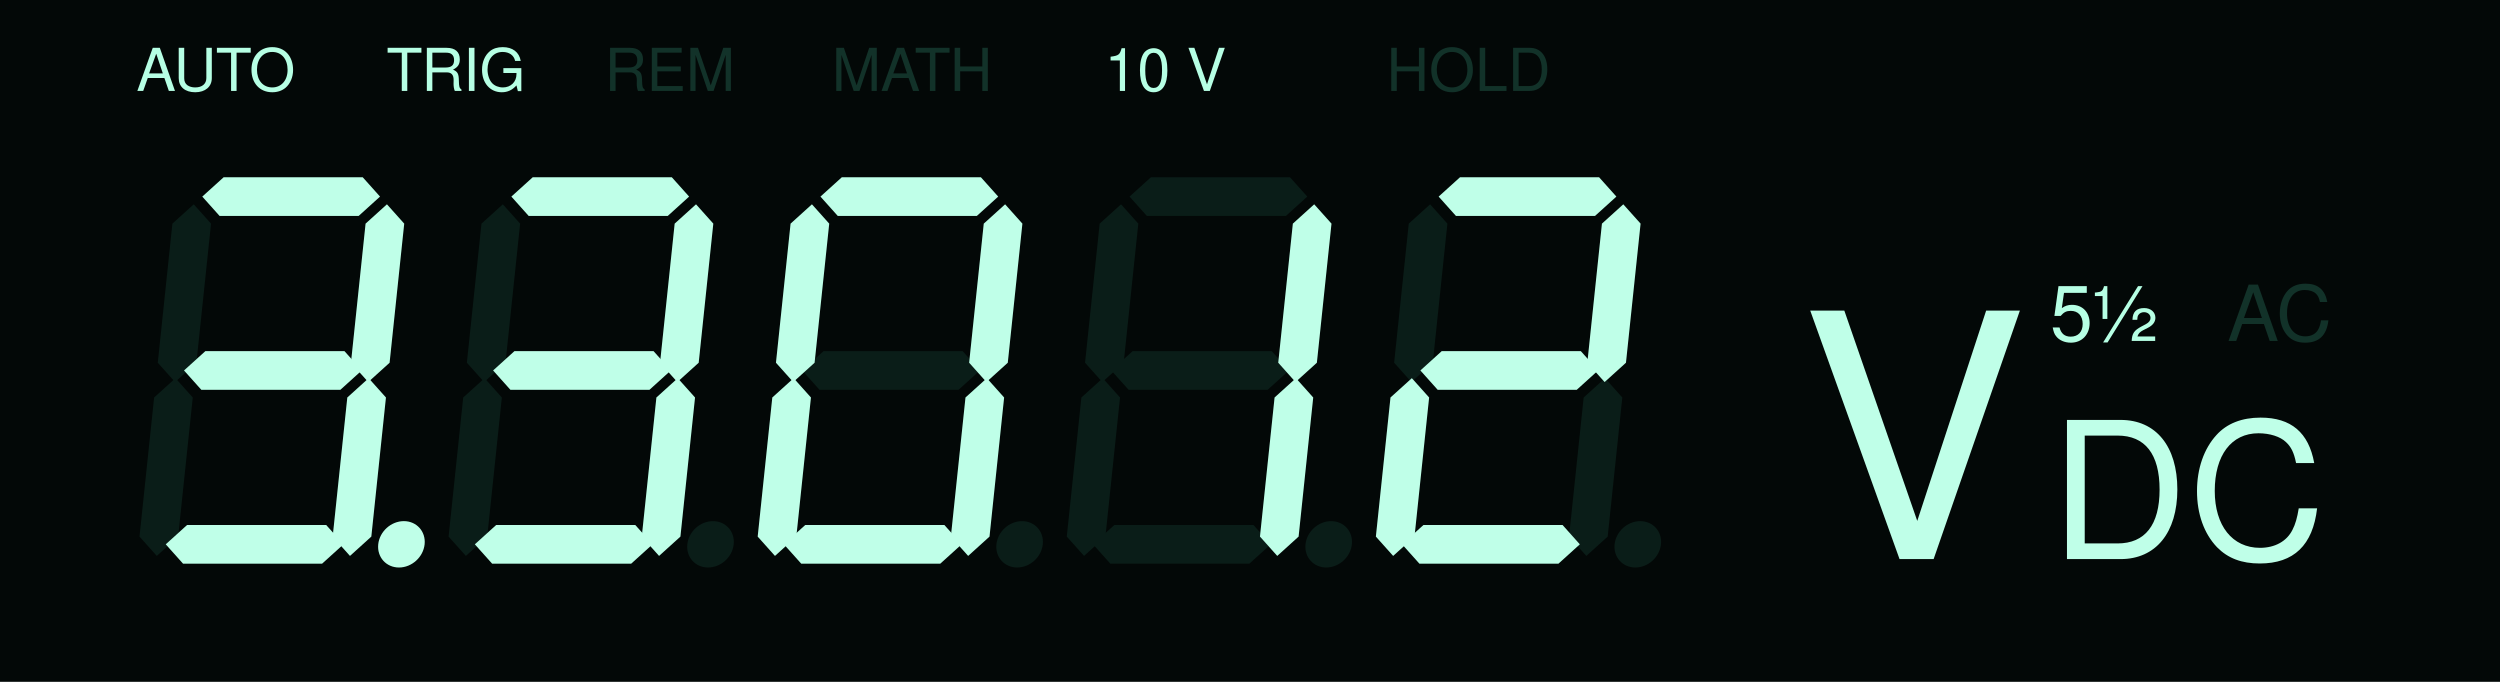
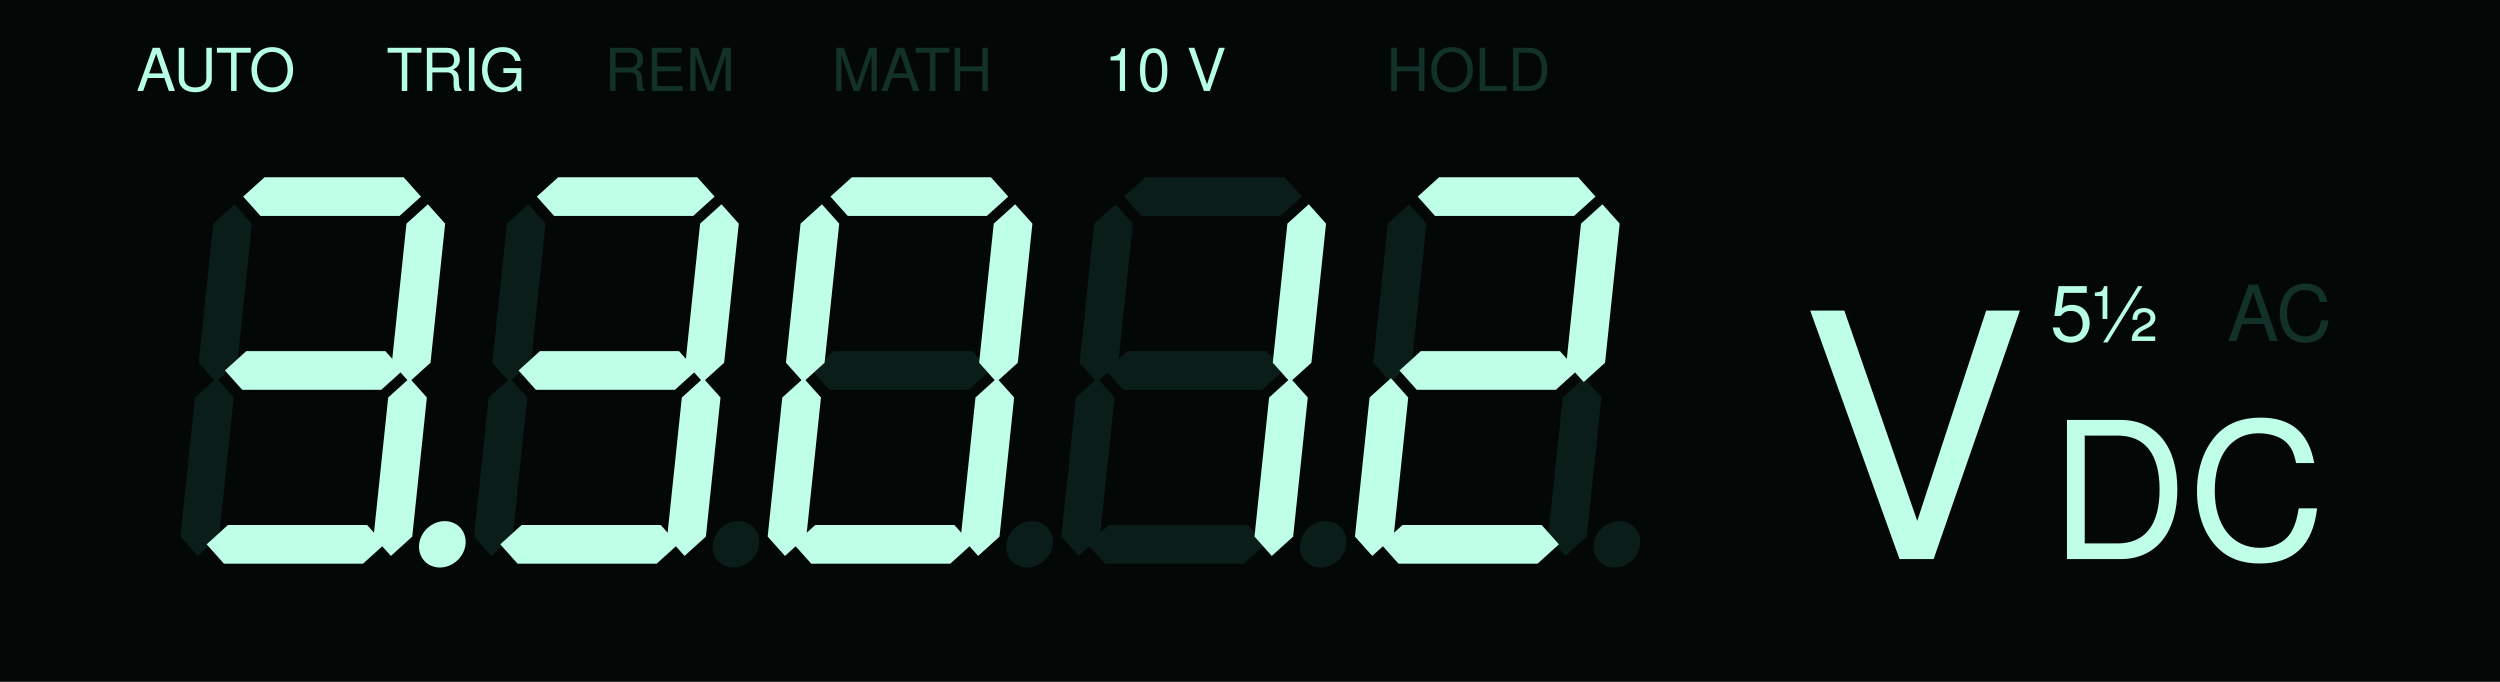
<svg xmlns="http://www.w3.org/2000/svg" xmlns:xlink="http://www.w3.org/1999/xlink" width="880" height="240" viewBox="0 0 1100 300" font-family="Helvetica Neue, Helvetica, Arial">
  <defs>
    <polygon id="h" points="7,0 43,0 48,5 43,10 7,10 2,5" />
    <polygon id="v" points="0,7 5,2 10,7 10,43 5,48 0,43" />
    <use id="A" xlink:href="#h" x="5" />
    <use id="G" xlink:href="#h" x="5" y="45" />
    <use id="D" xlink:href="#h" x="5" y="90" />
    <use id="F" xlink:href="#v" y="5" />
    <use id="B" xlink:href="#v" x="50" y="5" />
    <use id="E" xlink:href="#v" y="50" />
    <use id="C" xlink:href="#v" x="50" y="50" />
    <g id="n8">
      <use xlink:href="#A" />
      <use xlink:href="#B" />
      <use xlink:href="#C" />
      <use xlink:href="#D" />
      <use xlink:href="#E" />
      <use xlink:href="#F" />
      <use xlink:href="#G" />
      <circle cx="68" cy="95" r="6" />
    </g>
    <g id="n0">
      <use xlink:href="#A" />
      <use xlink:href="#B" />
      <use xlink:href="#C" />
      <use xlink:href="#D" />
      <use xlink:href="#E" />
      <use xlink:href="#F" />
    </g>
    <g id="n1">
      <use xlink:href="#B" />
      <use xlink:href="#C" />
    </g>
    <g id="n2">
      <use xlink:href="#A" />
      <use xlink:href="#B" />
      <use xlink:href="#G" />
      <use xlink:href="#E" />
      <use xlink:href="#D" />
    </g>
    <g id="n3">
      <use xlink:href="#A" />
      <use xlink:href="#B" />
      <use xlink:href="#G" />
      <use xlink:href="#C" />
      <use xlink:href="#D" />
    </g>
    <circle id="dp" cx="68" cy="95" r="6" />
  </defs>
  <rect width="1100" height="300" fill="#030807" />
  <g font-size="26" font-weight="500" fill="#b6ffe4">
    <text x="60" y="40">AUTO</text>
    <text x="170" y="40">TRIG</text>
    <text x="486" y="40">10 V</text>
    <text x="610" y="40" fill="#123229">HOLD</text>
    <text x="366" y="40" fill="#123229">MATH</text>
    <text x="266" y="40" fill="#123229">REM</text>
  </g>
-   <g transform="translate(78,78) skewX(-6) scale(1.7)">
+   <g transform="translate(96,78) skewX(-6) scale(1.7)">
    <g fill="#0a1d18">
      <use xlink:href="#n8" />
-       <use xlink:href="#n8" x="80" />
-       <use xlink:href="#n8" x="160" />
-       <use xlink:href="#n8" x="240" />
-       <use xlink:href="#n8" x="320" />
+       <use xlink:href="#n8" x="76" />
+       <use xlink:href="#n8" x="152" />
+       <use xlink:href="#n8" x="228" />
+       <use xlink:href="#n8" x="304" />
    </g>
    <g fill="#bfffe8">
      <use xlink:href="#n3" />
      <use xlink:href="#dp" />
-       <use xlink:href="#n3" x="80" />
-       <use xlink:href="#n0" x="160" />
-       <use xlink:href="#n1" x="240" />
-       <use xlink:href="#n2" x="320" />
+       <use xlink:href="#n3" x="76" />
+       <use xlink:href="#n0" x="152" />
+       <use xlink:href="#n1" x="228" />
+       <use xlink:href="#n2" x="304" />
    </g>
  </g>
  <text x="792" y="246" font-size="150" font-weight="500" fill="#bfffe8">V</text>
  <text x="902" y="246" font-size="84" font-weight="500" fill="#bfffe8">DC</text>
  <text x="902" y="150" font-size="34" font-weight="500" fill="#b6ffe4">5½</text>
  <text x="980" y="150" font-size="34" font-weight="500" fill="#123229">AC</text>
</svg>
